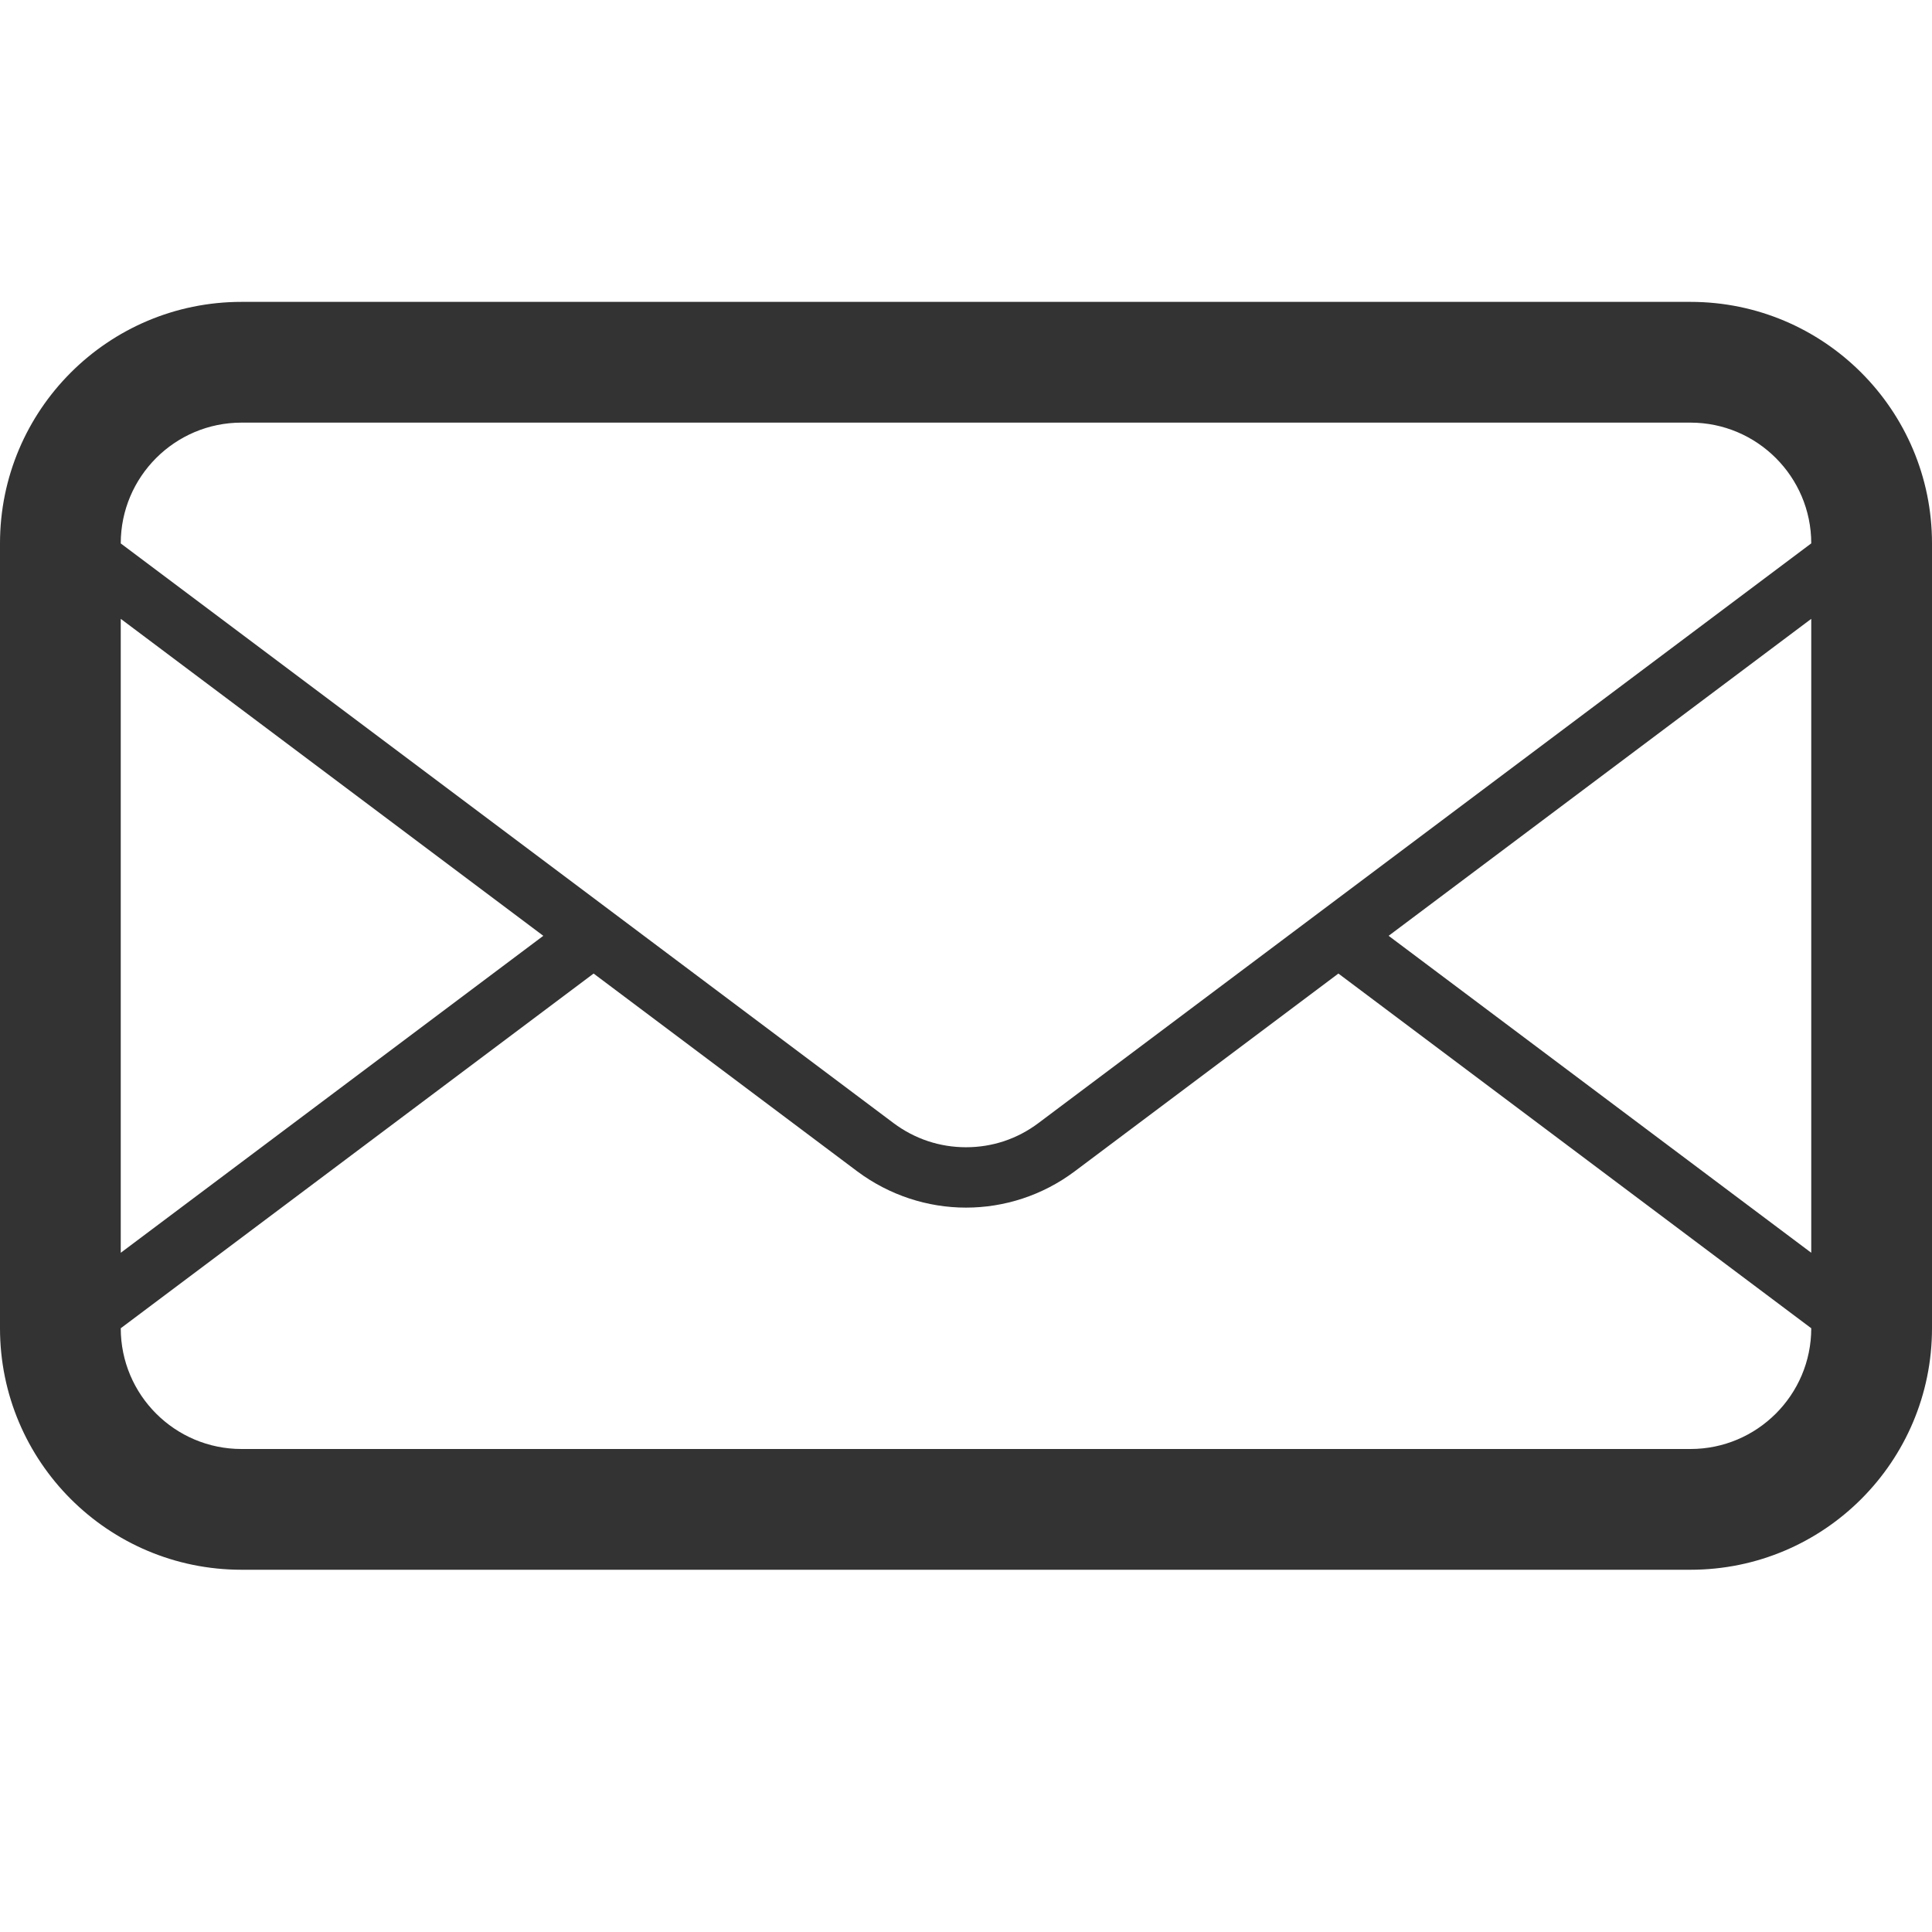
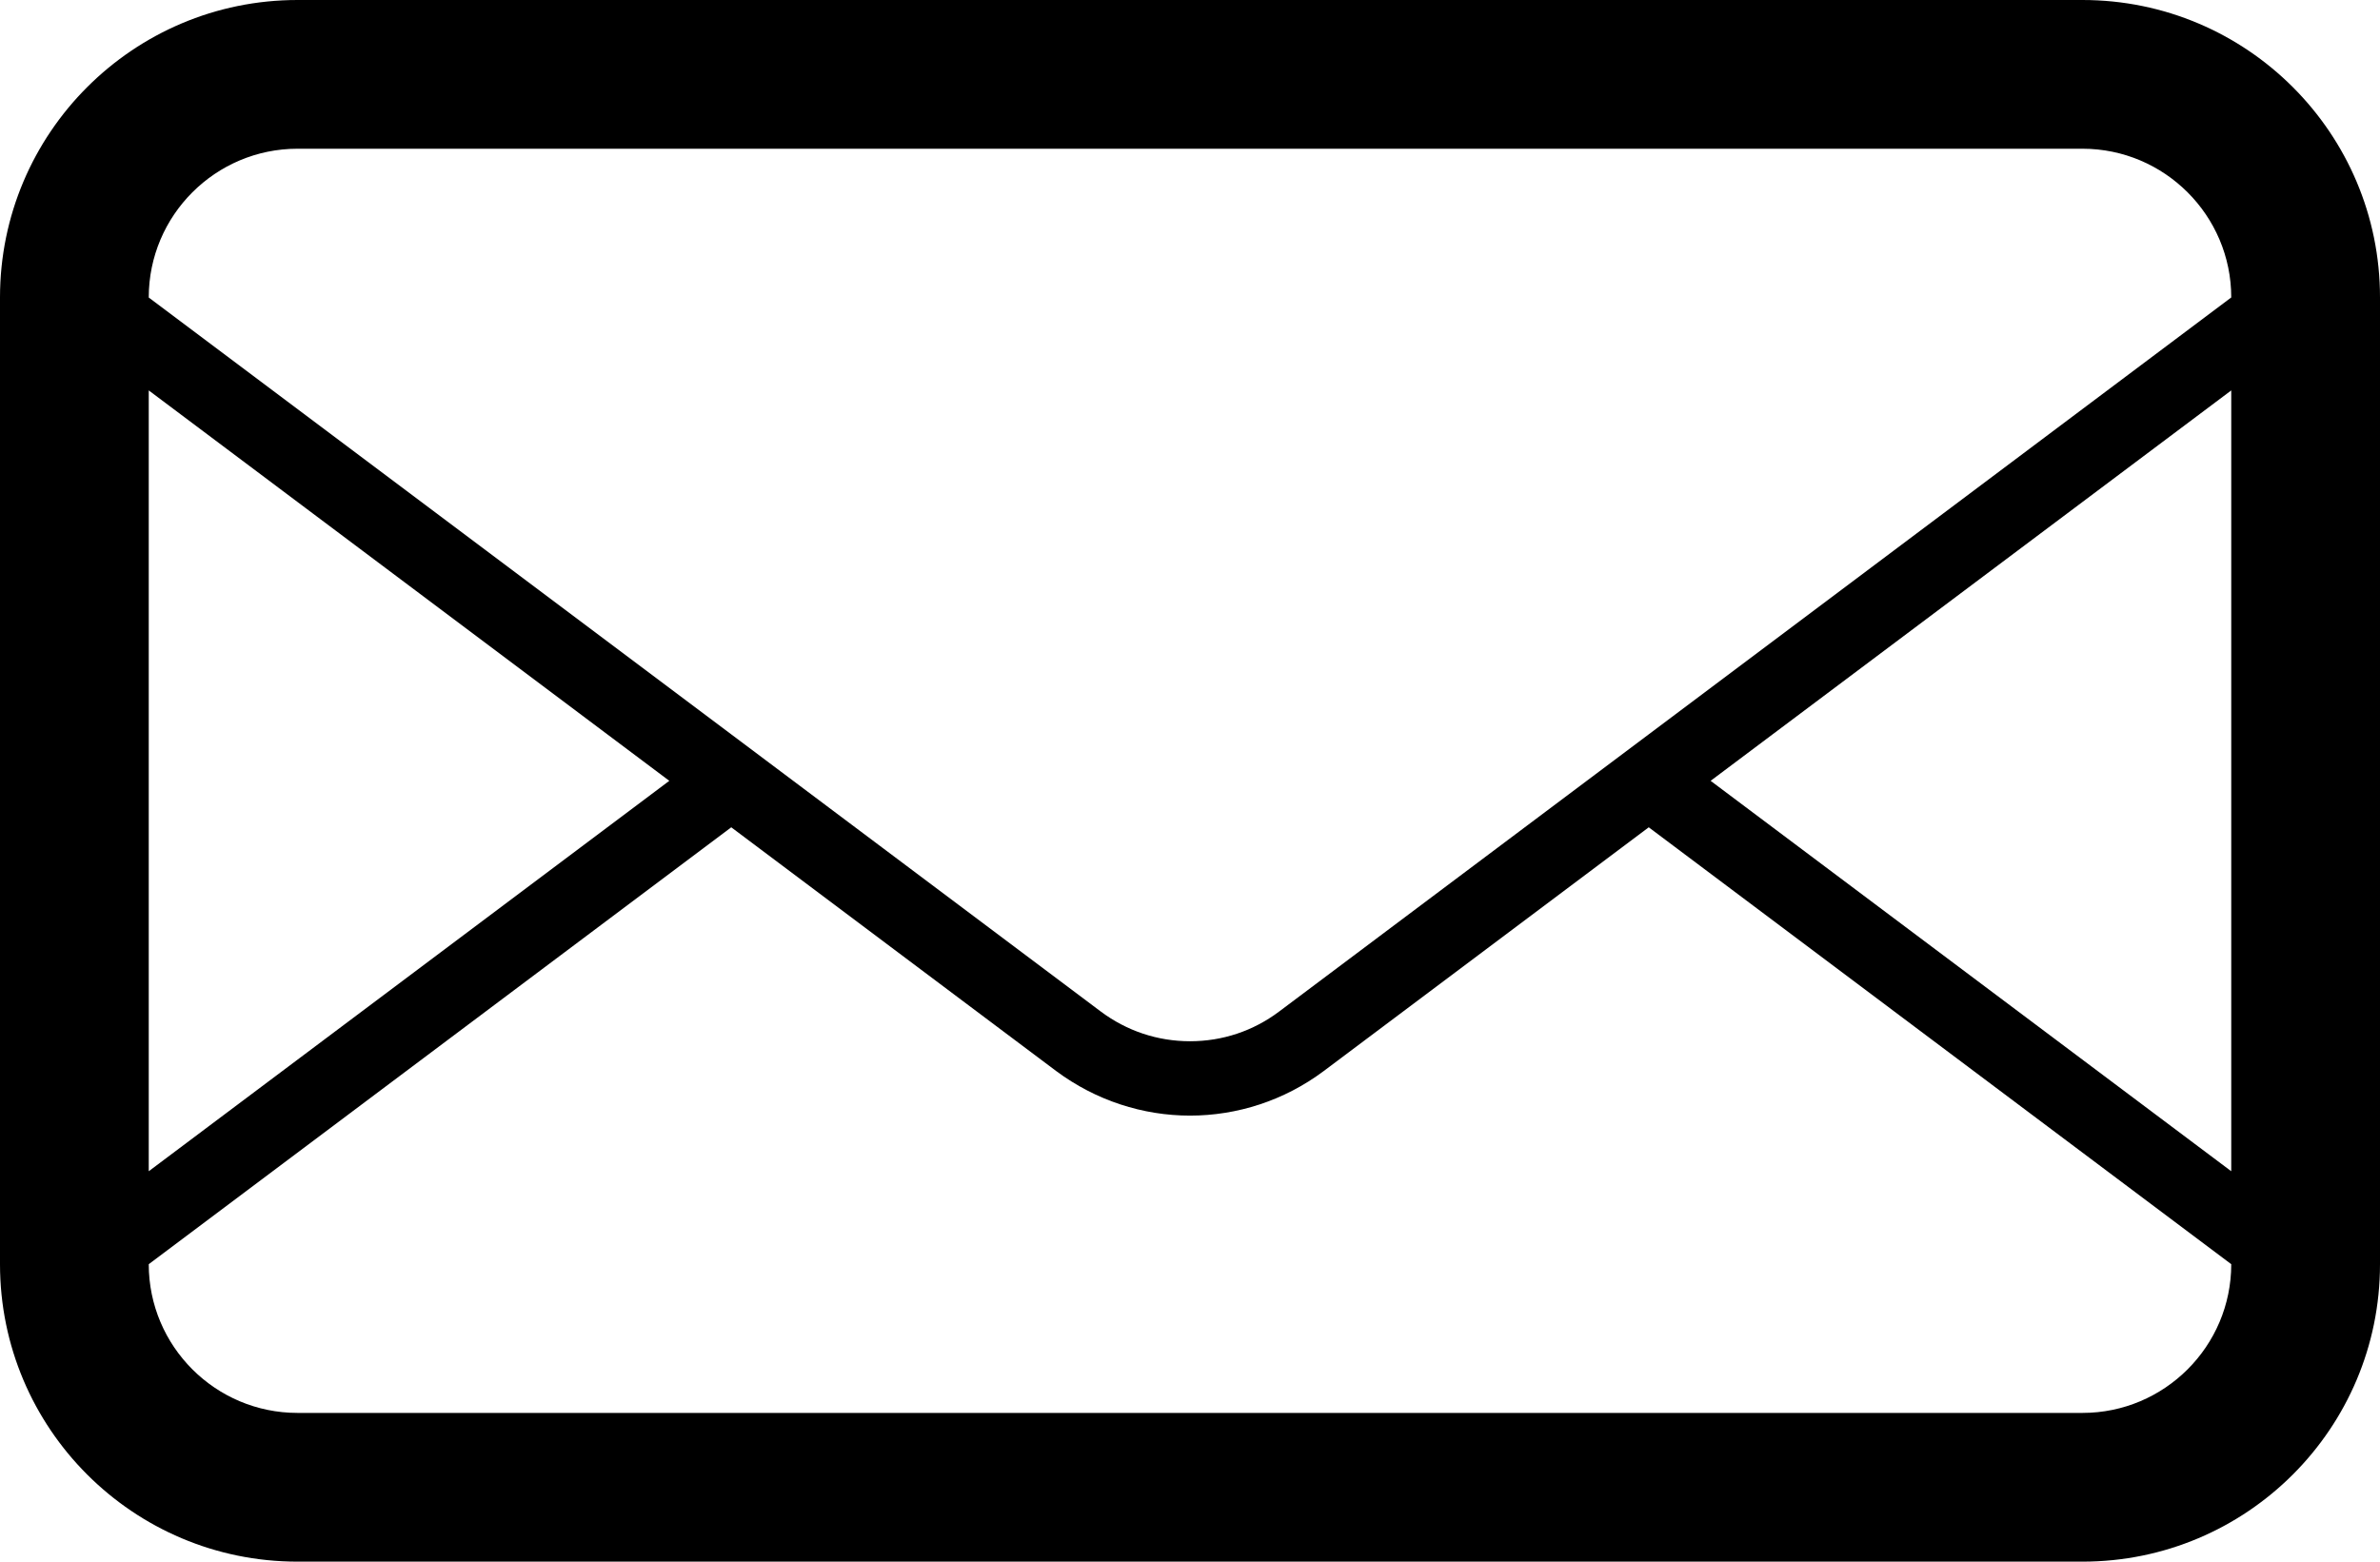
- <svg xmlns="http://www.w3.org/2000/svg" version="1.1" id="Layer_1" x="0px" y="0px" width="32px" height="32px" viewBox="0 0 32 32" enable-background="new 0 0 32 32" xml:space="preserve">
-   <path id="mail" fill="#333333" d="M28,5H4C1.791,5,0,6.792,0,9v13c0,2.209,1.791,4,4,4h24c2.209,0,4-1.791,4-4V9 C32,6.792,30.209,5,28,5z M2,10.25l6.999,5.25L2,20.75V10.25z M30,22c0,1.104-0.898,2-2,2H4c-1.103,0-2-0.896-2-2l7.832-5.875 l4.368,3.277c0.533,0.397,1.166,0.6,1.8,0.6c0.633,0,1.266-0.201,1.799-0.6l4.369-3.277L30,22L30,22z M30,20.75l-7-5.25l7-5.25 V20.75z M17.199,18.602c-0.35,0.263-0.763,0.4-1.199,0.4s-0.851-0.139-1.2-0.4L10.665,15.5l-0.833-0.625L2,9.001V9 c0-1.103,0.897-2,2-2h24c1.102,0,2,0.897,2,2L17.199,18.602z" />
+ <svg xmlns="http://www.w3.org/2000/svg" viewBox="0 5 32 21">
+   <path d="M28,5H4C1.791,5,0,6.792,0,9v13c0,2.209,1.791,4,4,4h24c2.209,0,4-1.791,4-4V9 C32,6.792,30.209,5,28,5z M2,10.25l6.999,5.25L2,20.75V10.25z M30,22c0,1.104-0.898,2-2,2H4c-1.103,0-2-0.896-2-2l7.832-5.875 l4.368,3.277c0.533,0.397,1.166,0.6,1.8,0.6c0.633,0,1.266-0.201,1.799-0.6l4.369-3.277L30,22L30,22z M30,20.75l-7-5.25l7-5.25 V20.75z M17.199,18.602c-0.35,0.263-0.763,0.4-1.199,0.4s-0.851-0.139-1.2-0.4L10.665,15.5l-0.833-0.625L2,9.001V9 c0-1.103,0.897-2,2-2h24c1.102,0,2,0.897,2,2L17.199,18.602z" />
</svg>
